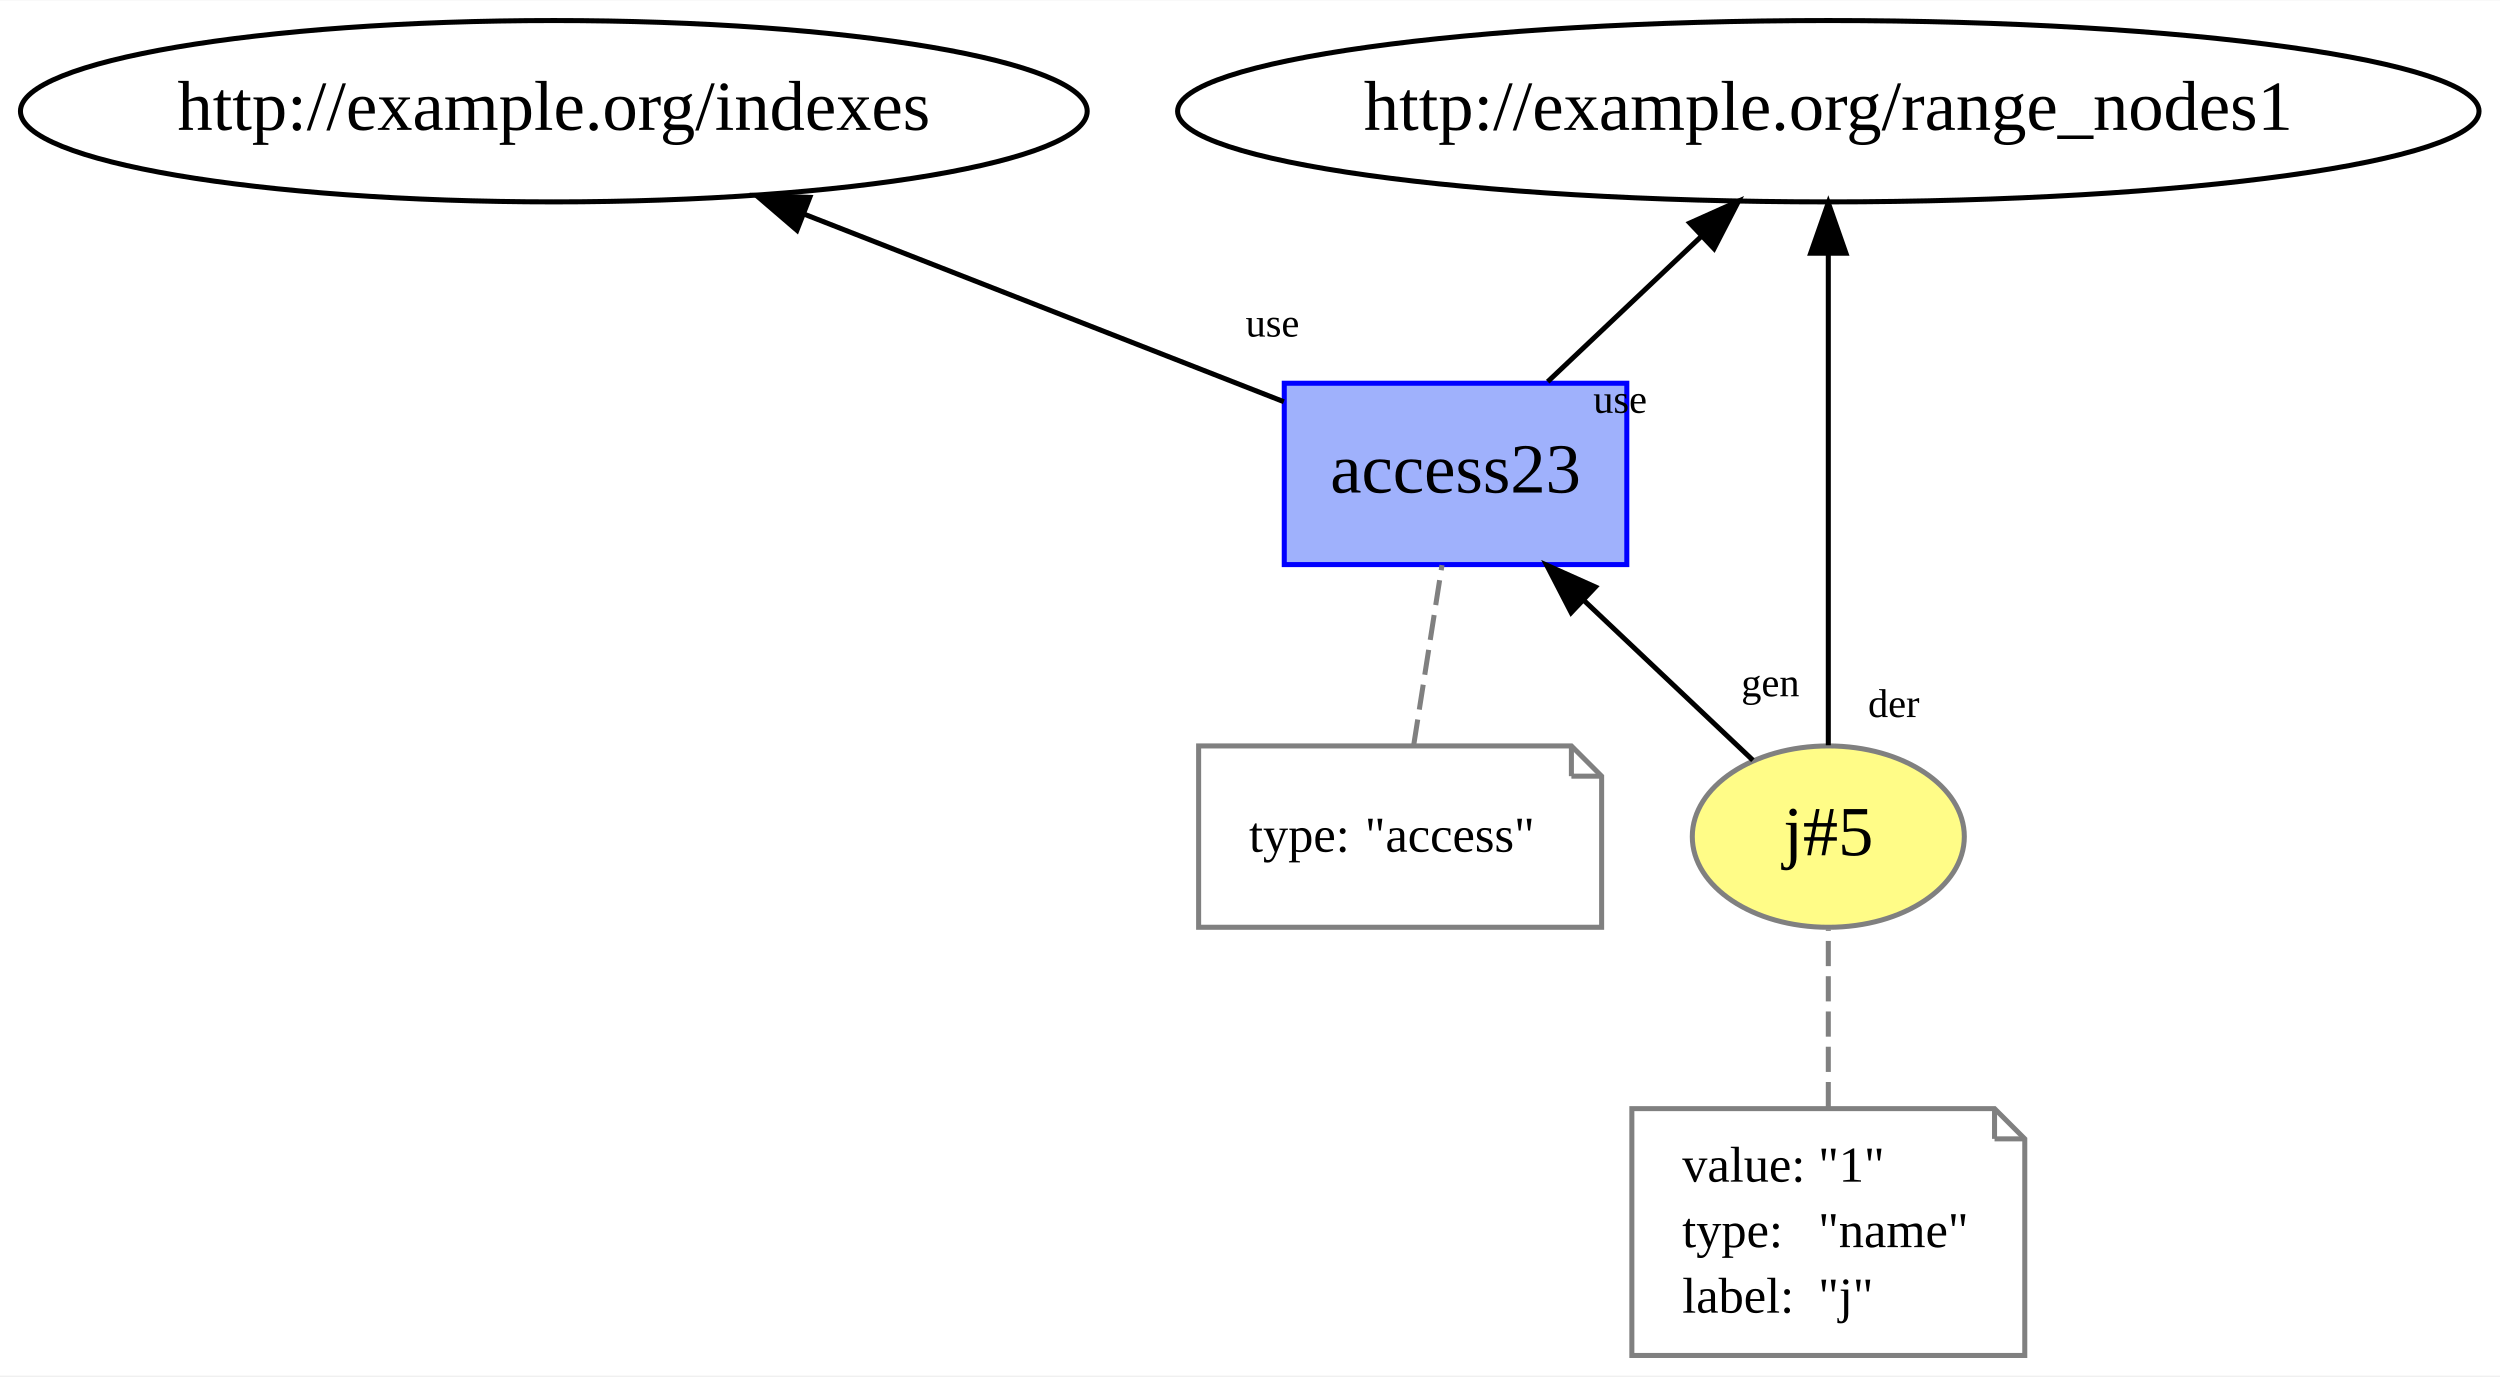
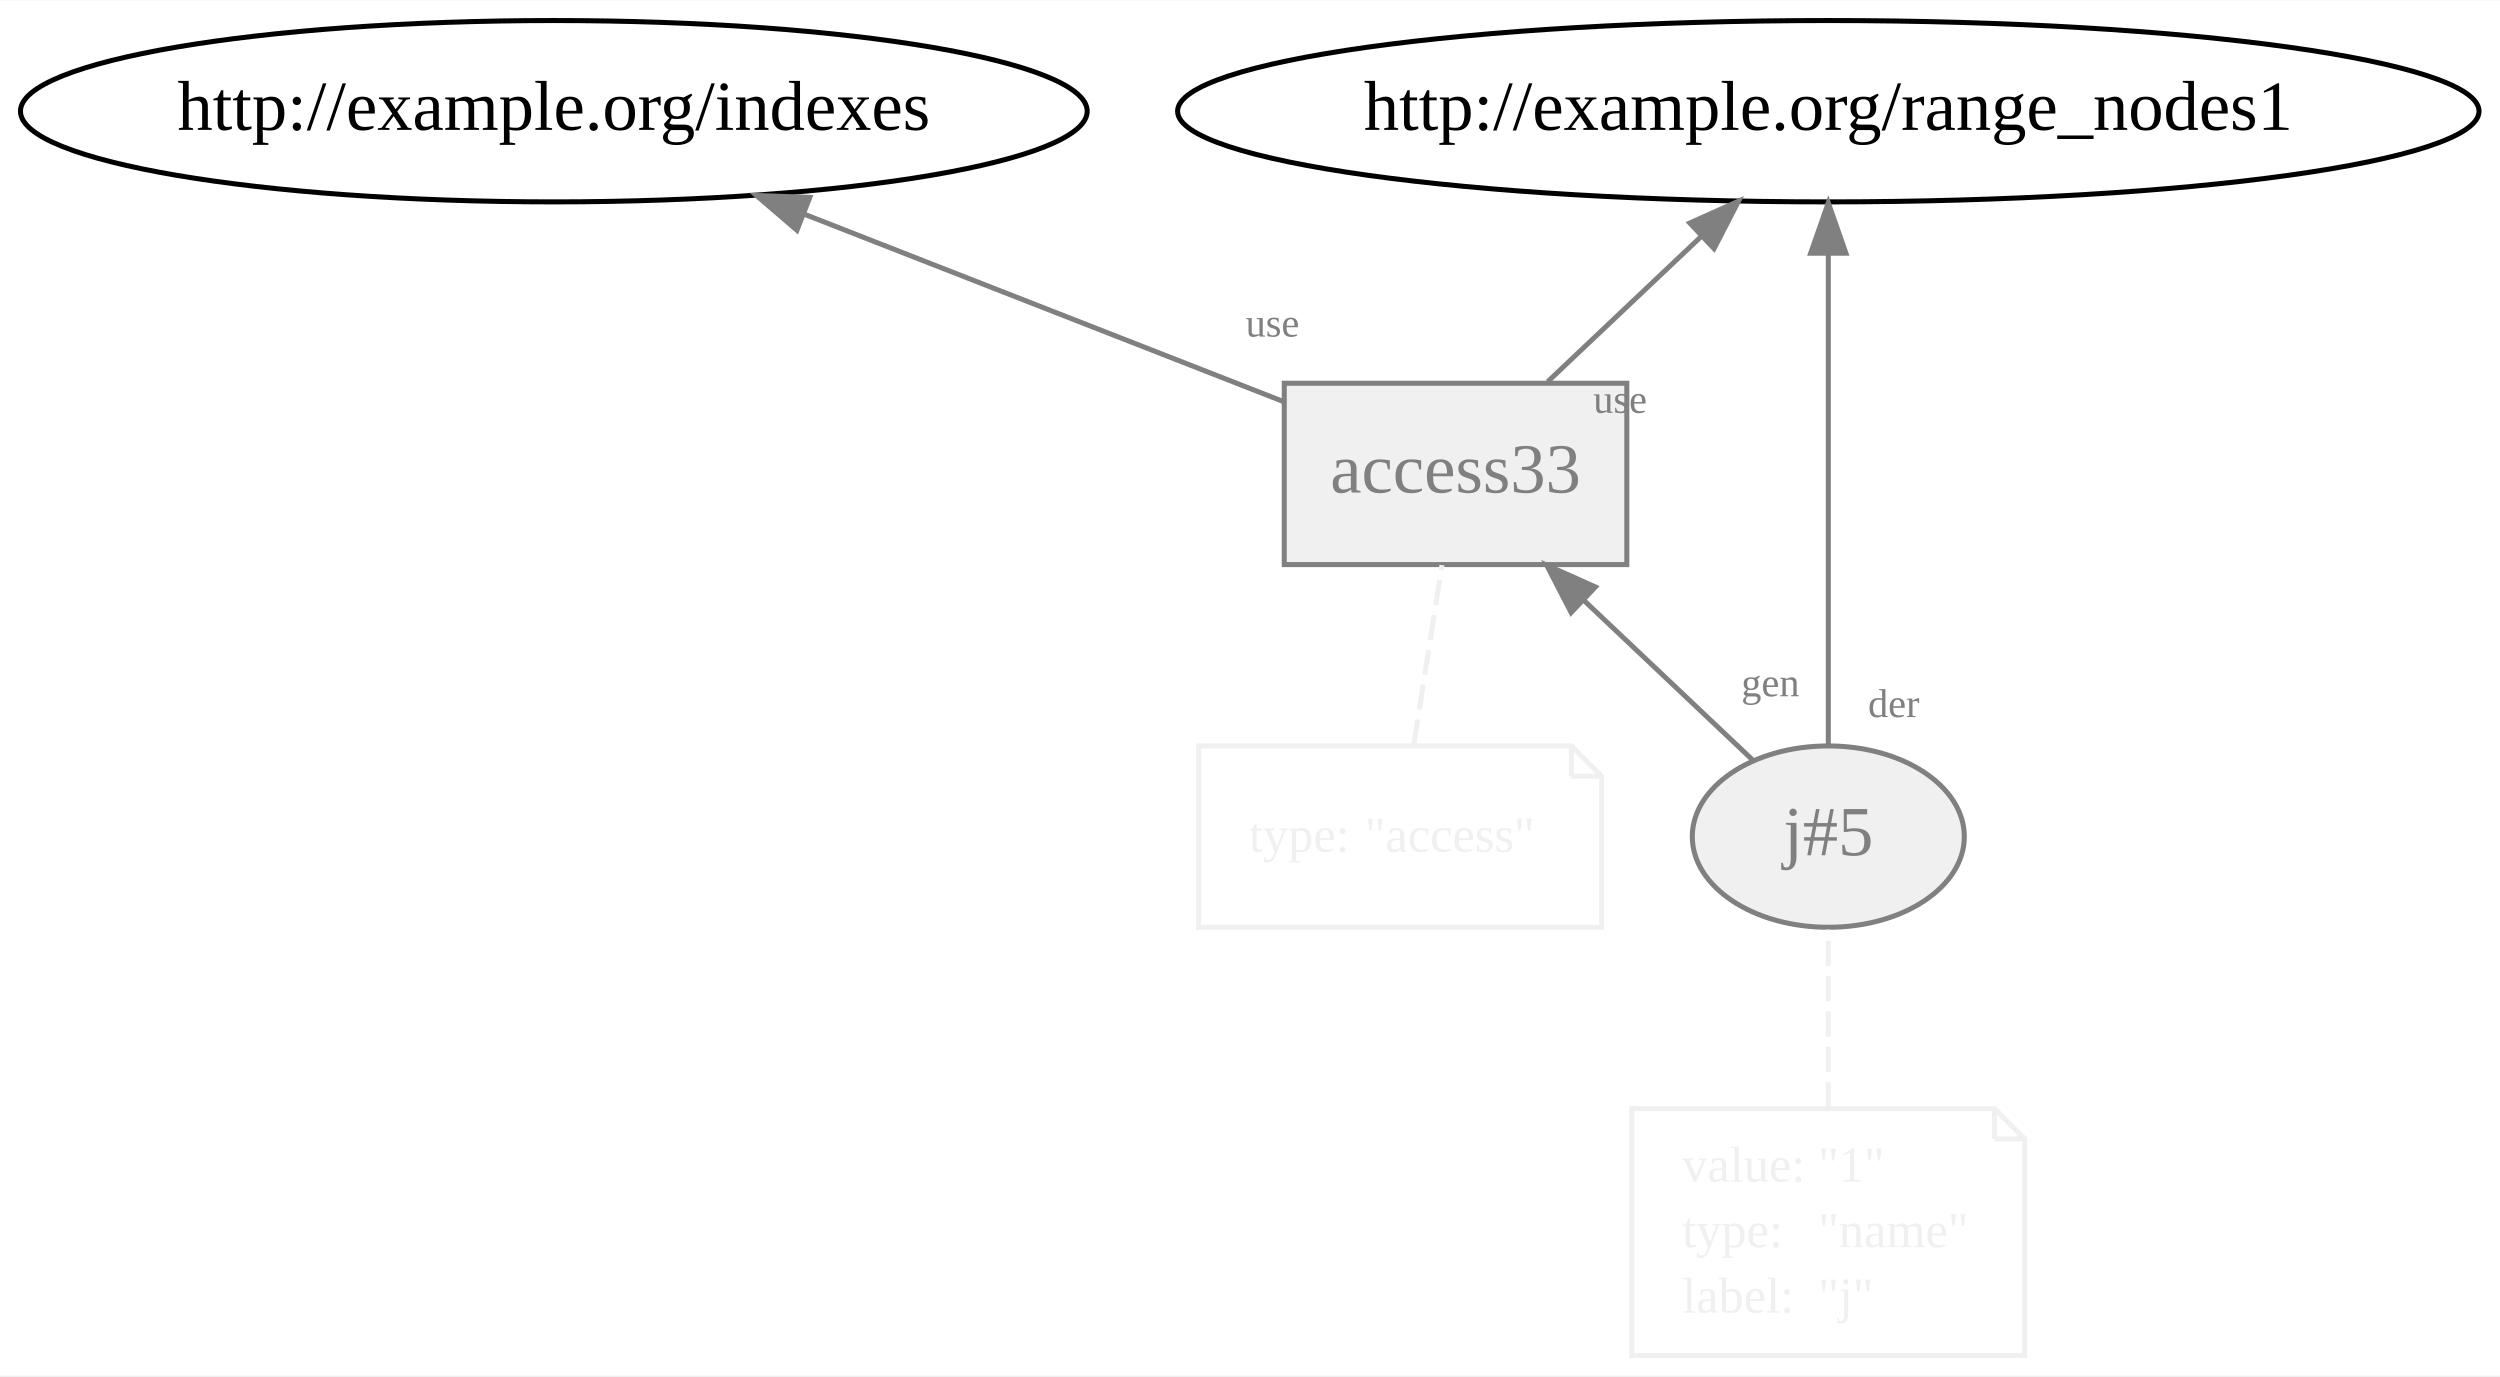
<svg xmlns="http://www.w3.org/2000/svg" xmlns:xlink="http://www.w3.org/1999/xlink" width="496pt" height="273pt" viewBox="0.00 0.00 496.28 273.00">
  <g id="graph0" class="graph" transform="scale(1 1) rotate(0) translate(4 269)">
    <polygon fill="white" stroke="none" points="-4,4 -4,-269 492.279,-269 492.279,4 -4,4" />
    <g id="node1" class="node">
      <g id="a_node1">
        <a xlink:href="http://example.org/j#5" xlink:title="j#5">
-           <ellipse fill="#fffc87" stroke="#808080" cx="358.941" cy="-103" rx="27" ry="18" />
-           <text text-anchor="middle" x="358.941" y="-99.3" font-family="Times New Roman,serif" font-size="14.00">j#5</text>
+           <ellipse fill="#f0f0f0" stroke="gray" cx="358.941" cy="-103" rx="27" ry="18" />
+           <text text-anchor="middle" x="358.941" y="-99.3" font-family="Times New Roman,serif" font-size="14.00" fill="gray">j#5</text>
        </a>
      </g>
    </g>
    <g id="node3" class="node">
      <g id="a_node3">
-         <a xlink:href="http://example.org/access23" xlink:title="access23">
-           <polygon fill="#9fb1fc" stroke="#0000ff" points="318.941,-193 250.941,-193 250.941,-157 318.941,-157 318.941,-193" />
-           <text text-anchor="middle" x="284.941" y="-171.3" font-family="Times New Roman,serif" font-size="14.00">access23</text>
+         <a xlink:href="http://example.org/access33" xlink:title="access33">
+           <polygon fill="#f0f0f0" stroke="gray" points="318.941,-193 250.941,-193 250.941,-157 318.941,-157 318.941,-193" />
+           <text text-anchor="middle" x="284.941" y="-171.3" font-family="Times New Roman,serif" font-size="14.00" fill="gray">access33</text>
        </a>
      </g>
    </g>
    <g id="edge5" class="edge">
-       <path fill="none" stroke="black" d="M343.966,-118.166C334.358,-127.254 321.635,-139.29 310.461,-149.859" />
-       <polygon fill="black" stroke="black" points="307.891,-147.473 303.031,-156.887 312.701,-152.558 307.891,-147.473" />
-       <text text-anchor="middle" x="347.444" y="-130.857" font-family="Times New Roman,serif" font-size="8.00">gen</text>
+       <path fill="none" stroke="gray" d="M343.966,-118.166C334.358,-127.254 321.635,-139.29 310.461,-149.859" />
+       <polygon fill="gray" stroke="gray" points="307.891,-147.473 303.031,-156.887 312.701,-152.558 307.891,-147.473" />
+       <text text-anchor="middle" x="347.444" y="-130.857" font-family="Times New Roman,serif" font-size="8.00" fill="gray">gen</text>
    </g>
    <g id="node5" class="node">
      <ellipse fill="none" stroke="black" cx="358.941" cy="-247" rx="129.177" ry="18" />
      <text text-anchor="middle" x="358.941" y="-243.3" font-family="Times New Roman,serif" font-size="14.00">http://example.org/range_nodes1</text>
    </g>
    <g id="edge4" class="edge">
-       <path fill="none" stroke="black" d="M358.941,-121.129C358.941,-145.33 358.941,-189.789 358.941,-218.607" />
-       <polygon fill="black" stroke="black" points="355.441,-218.811 358.941,-228.811 362.441,-218.811 355.441,-218.811" />
-       <text text-anchor="middle" x="371.931" y="-126.729" font-family="Times New Roman,serif" font-size="8.00">der</text>
+       <path fill="none" stroke="gray" d="M358.941,-121.129C358.941,-145.33 358.941,-189.789 358.941,-218.607" />
+       <polygon fill="gray" stroke="gray" points="355.441,-218.811 358.941,-228.811 362.441,-218.811 355.441,-218.811" />
+       <text text-anchor="middle" x="371.931" y="-126.729" font-family="Times New Roman,serif" font-size="8.00" fill="gray">der</text>
    </g>
    <g id="node2" class="node">
-       <polygon fill="none" stroke="gray" points="391.941,-49 319.941,-49 319.941,-0 397.941,-0 397.941,-43 391.941,-49" />
-       <polyline fill="none" stroke="gray" points="391.941,-49 391.941,-43 " />
-       <polyline fill="none" stroke="gray" points="397.941,-43 391.941,-43 " />
-       <text text-anchor="start" x="329.941" y="-34.5" font-family="Times New Roman,serif" font-size="10.00">value:</text>
-       <text text-anchor="start" x="356.941" y="-34.5" font-family="Times New Roman,serif" font-size="10.00">"1"</text>
-       <text text-anchor="start" x="329.941" y="-21.5" font-family="Times New Roman,serif" font-size="10.00">type:</text>
-       <text text-anchor="start" x="356.941" y="-21.5" font-family="Times New Roman,serif" font-size="10.00">"name"</text>
-       <text text-anchor="start" x="329.941" y="-8.5" font-family="Times New Roman,serif" font-size="10.00">label:</text>
-       <text text-anchor="start" x="356.941" y="-8.5" font-family="Times New Roman,serif" font-size="10.00">"j"</text>
+       <polygon fill="none" stroke="#f0f0f0" points="391.941,-49 319.941,-49 319.941,-0 397.941,-0 397.941,-43 391.941,-49" />
+       <polyline fill="none" stroke="#f0f0f0" points="391.941,-49 391.941,-43 " />
+       <polyline fill="none" stroke="#f0f0f0" points="397.941,-43 391.941,-43 " />
+       <text text-anchor="start" x="329.941" y="-34.5" font-family="Times New Roman,serif" font-size="10.00" fill="#f0f0f0">value:</text>
+       <text text-anchor="start" x="356.941" y="-34.5" font-family="Times New Roman,serif" font-size="10.00" fill="#f0f0f0">"1"</text>
+       <text text-anchor="start" x="329.941" y="-21.5" font-family="Times New Roman,serif" font-size="10.00" fill="#f0f0f0">type:</text>
+       <text text-anchor="start" x="356.941" y="-21.5" font-family="Times New Roman,serif" font-size="10.00" fill="#f0f0f0">"name"</text>
+       <text text-anchor="start" x="329.941" y="-8.5" font-family="Times New Roman,serif" font-size="10.00" fill="#f0f0f0">label:</text>
+       <text text-anchor="start" x="356.941" y="-8.5" font-family="Times New Roman,serif" font-size="10.00" fill="#f0f0f0">"j"</text>
    </g>
    <g id="edge1" class="edge">
-       <path fill="none" stroke="gray" stroke-dasharray="5,2" d="M358.941,-49.286C358.941,-60.69 358.941,-74.105 358.941,-84.548" />
+       <path fill="none" stroke="#f0f0f0" stroke-dasharray="5,2" d="M358.941,-49.286C358.941,-60.69 358.941,-74.105 358.941,-84.548" />
    </g>
    <g id="edge3" class="edge">
-       <path fill="none" stroke="black" d="M303.233,-193.303C312.441,-202.014 323.748,-212.71 333.763,-222.184" />
-       <polygon fill="black" stroke="black" points="331.444,-224.808 341.114,-229.137 336.255,-219.723 331.444,-224.808" />
-       <text text-anchor="middle" x="317.608" y="-187.12" font-family="Times New Roman,serif" font-size="8.00">use</text>
+       <path fill="none" stroke="gray" d="M303.233,-193.303C312.441,-202.014 323.748,-212.71 333.763,-222.184" />
+       <polygon fill="gray" stroke="gray" points="331.444,-224.808 341.114,-229.137 336.255,-219.723 331.444,-224.808" />
+       <text text-anchor="middle" x="317.608" y="-187.12" font-family="Times New Roman,serif" font-size="8.00" fill="gray">use</text>
    </g>
    <g id="node6" class="node">
      <ellipse fill="none" stroke="black" cx="105.941" cy="-247" rx="105.881" ry="18" />
      <text text-anchor="middle" x="105.941" y="-243.3" font-family="Times New Roman,serif" font-size="14.00">http://example.org/indexes</text>
    </g>
    <g id="edge6" class="edge">
-       <path fill="none" stroke="black" d="M250.851,-189.331C223.941,-199.855 186.013,-214.687 155.709,-226.537" />
-       <polygon fill="black" stroke="black" points="154.201,-223.369 146.162,-230.271 156.75,-229.888 154.201,-223.369" />
-       <text text-anchor="middle" x="248.597" y="-202.261" font-family="Times New Roman,serif" font-size="8.00">use</text>
+       <path fill="none" stroke="gray" d="M250.851,-189.331C223.941,-199.855 186.013,-214.687 155.709,-226.537" />
+       <polygon fill="gray" stroke="gray" points="154.201,-223.369 146.162,-230.271 156.75,-229.888 154.201,-223.369" />
+       <text text-anchor="middle" x="248.597" y="-202.261" font-family="Times New Roman,serif" font-size="8.00" fill="gray">use</text>
    </g>
    <g id="node4" class="node">
-       <polygon fill="none" stroke="gray" points="307.941,-121 233.941,-121 233.941,-85 313.941,-85 313.941,-115 307.941,-121" />
-       <polyline fill="none" stroke="gray" points="307.941,-121 307.941,-115 " />
-       <polyline fill="none" stroke="gray" points="313.941,-115 307.941,-115 " />
-       <text text-anchor="start" x="243.941" y="-100" font-family="Times New Roman,serif" font-size="10.00">type:</text>
-       <text text-anchor="start" x="266.941" y="-100" font-family="Times New Roman,serif" font-size="10.00">"access"</text>
+       <polygon fill="none" stroke="#f0f0f0" points="307.941,-121 233.941,-121 233.941,-85 313.941,-85 313.941,-115 307.941,-121" />
+       <polyline fill="none" stroke="#f0f0f0" points="307.941,-121 307.941,-115 " />
+       <polyline fill="none" stroke="#f0f0f0" points="313.941,-115 307.941,-115 " />
+       <text text-anchor="start" x="243.941" y="-100" font-family="Times New Roman,serif" font-size="10.00" fill="#f0f0f0">type:</text>
+       <text text-anchor="start" x="266.941" y="-100" font-family="Times New Roman,serif" font-size="10.00" fill="#f0f0f0">"access"</text>
    </g>
    <g id="edge2" class="edge">
-       <path fill="none" stroke="gray" stroke-dasharray="5,2" d="M276.66,-121.303C278.365,-132.154 280.554,-146.083 282.253,-156.896" />
+       <path fill="none" stroke="#f0f0f0" stroke-dasharray="5,2" d="M276.66,-121.303C278.365,-132.154 280.554,-146.083 282.253,-156.896" />
    </g>
  </g>
</svg>
